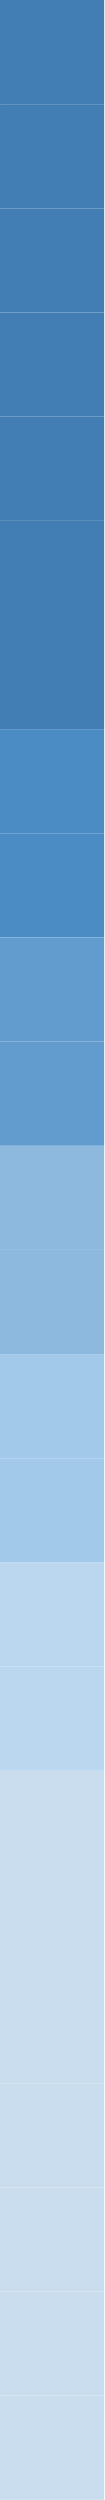
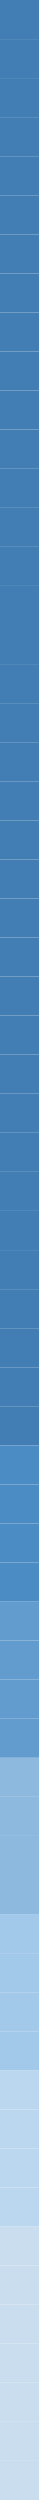
- <svg xmlns="http://www.w3.org/2000/svg" width="100%" height="100%" viewBox="0 0 1 24" version="1.1" xml:space="preserve" style="fill-rule:evenodd;clip-rule:evenodd;stroke-linejoin:round;stroke-miterlimit:2;">
+ <svg xmlns="http://www.w3.org/2000/svg" width="100%" height="100%" viewBox="0 0 1 64" version="1.1" xml:space="preserve" style="fill-rule:evenodd;clip-rule:evenodd;stroke-linejoin:round;stroke-miterlimit:2;">
  <g transform="matrix(1,0,0,1,-466,0)">
-     <g id="sky" transform="matrix(0.5,0,0,0.545455,233,16.9091)">
+     <g id="sky" transform="matrix(0.5,0,0,1.45455,233,45.0909)">
      <rect x="466" y="-31" width="2" height="44" style="fill:none;" />
      <clipPath id="_clip1">
        <rect x="466" y="-31" width="2" height="44" />
      </clipPath>
      <g clip-path="url(#_clip1)">
-         <g transform="matrix(0.969695,0,0,1,14.1221,0)">
-           <g transform="matrix(0.243535,0,0,0.216476,447.01,-32.3754)">
+         <g transform="matrix(1,0,0,0.867187,0,-4.11719)">
+           <g transform="matrix(0.236155,0,0,0.0936111,447.585,-24.4587)">
+             <rect x="77.977" y="91.039" width="8.469" height="8.469" style="fill:rgb(66,126,179);" />
+           </g>
+           <g transform="matrix(0.236155,0,0,0.0936111,447.585,-22.0803)">
+             <rect x="77.977" y="91.039" width="8.469" height="8.469" style="fill:rgb(66,126,179);" />
+           </g>
+           <g transform="matrix(0.236155,0,0,0.0936111,447.585,-21.288)">
+             <rect x="77.977" y="91.039" width="8.469" height="8.469" style="fill:rgb(66,126,179);" />
+           </g>
+           <g transform="matrix(0.236155,0,0,0.0936111,447.585,-26.0443)">
+             <rect x="77.977" y="91.039" width="8.469" height="8.469" style="fill:rgb(66,126,179);" />
+           </g>
+           <g transform="matrix(0.236155,0,0,0.0936111,447.585,-23.6659)">
+             <rect x="77.977" y="91.039" width="8.469" height="8.469" style="fill:rgb(66,126,179);" />
+           </g>
+           <g transform="matrix(0.236155,0,0,0.0936111,447.585,-25.2515)">
+             <rect x="77.977" y="91.039" width="8.469" height="8.469" style="fill:rgb(66,126,179);" />
+           </g>
+           <g transform="matrix(0.236155,0,0,0.0936111,447.585,-22.8731)">
+             <rect x="77.977" y="91.039" width="8.469" height="8.469" style="fill:rgb(66,126,179);" />
+           </g>
+           <g transform="matrix(0.236155,0,0,0.0936111,447.585,-29.2154)">
+             <rect x="77.977" y="91.039" width="8.469" height="8.469" style="fill:rgb(66,126,179);" />
+           </g>
+           <g transform="matrix(0.236155,0,0,0.0936111,447.585,-26.8371)">
+             <rect x="77.977" y="91.039" width="8.469" height="8.469" style="fill:rgb(66,126,179);" />
+           </g>
+           <g transform="matrix(0.236155,0,0,0.0936111,447.585,-30.801)">
+             <rect x="77.977" y="91.039" width="8.469" height="8.469" style="fill:rgb(66,126,179);" />
+           </g>
+           <g transform="matrix(0.236155,0,0,0.0936111,447.585,-28.4227)">
+             <rect x="77.977" y="91.039" width="8.469" height="8.469" style="fill:rgb(66,126,179);" />
+           </g>
+           <g transform="matrix(0.236155,0,0,0.0936111,447.585,-30.0082)">
+             <rect x="77.977" y="91.039" width="8.469" height="8.469" style="fill:rgb(66,126,179);" />
+           </g>
+           <g transform="matrix(0.236155,0,0,0.0936111,447.585,-27.6299)">
+             <rect x="77.977" y="91.039" width="8.469" height="8.469" style="fill:rgb(66,126,179);" />
+           </g>
+           <g transform="matrix(0.236155,0,0,0.0936111,447.585,-34.766)">
+             <rect x="77.977" y="91.039" width="8.469" height="8.469" style="fill:rgb(66,126,179);" />
+           </g>
+           <g transform="matrix(0.236155,0,0,0.0936111,447.585,-38.7299)">
+             <rect x="77.977" y="91.039" width="8.469" height="8.469" style="fill:rgb(66,126,179);" />
+           </g>
+           <g transform="matrix(0.236155,0,0,0.0936111,447.585,-32.3876)">
+             <rect x="77.977" y="91.039" width="8.469" height="8.469" style="fill:rgb(66,126,179);" />
+           </g>
+           <g transform="matrix(0.236155,0,0,0.0936111,447.585,-31.5953)">
+             <rect x="77.977" y="91.039" width="8.469" height="8.469" style="fill:rgb(66,126,179);" />
+           </g>
+           <g transform="matrix(0.236155,0,0,0.0936111,447.585,-36.3516)">
+             <rect x="77.977" y="91.039" width="8.469" height="8.469" style="fill:rgb(66,126,179);" />
+           </g>
+           <g transform="matrix(0.236155,0,0,0.0936111,447.585,-33.9732)">
+             <rect x="77.977" y="91.039" width="8.469" height="8.469" style="fill:rgb(66,126,179);" />
+           </g>
+           <g transform="matrix(0.236155,0,0,0.0936111,447.585,-37.9371)">
+             <rect x="77.977" y="91.039" width="8.469" height="8.469" style="fill:rgb(66,126,179);" />
+           </g>
+           <g transform="matrix(0.236155,0,0,0.0936111,447.585,-35.5588)">
+             <rect x="77.977" y="91.039" width="8.469" height="8.469" style="fill:rgb(66,126,179);" />
+           </g>
+           <g transform="matrix(0.236155,0,0,0.0936111,447.585,-39.5227)">
+             <rect x="77.977" y="91.039" width="8.469" height="8.469" style="fill:rgb(66,126,179);" />
+           </g>
+           <g transform="matrix(0.236155,0,0,0.0936111,447.585,-33.1804)">
+             <rect x="77.977" y="91.039" width="8.469" height="8.469" style="fill:rgb(66,126,179);" />
+           </g>
+           <g transform="matrix(0.236155,0,0,0.0936111,447.585,-37.1444)">
+             <rect x="77.977" y="91.039" width="8.469" height="8.469" style="fill:rgb(66,126,179);" />
+           </g>
+         </g>
+         <g transform="matrix(0.969695,0,0,0.375,14.1221,1.93835)">
+           <g transform="matrix(0.243535,0,0,0.216476,447.01,-30.5433)">
+             <rect x="77.977" y="91.039" width="8.469" height="8.469" style="fill:rgb(98,156,206);" />
+           </g>
+           <g transform="matrix(0.243535,0,0,0.216476,447.01,-28.7099)">
+             <rect x="77.977" y="91.039" width="8.469" height="8.469" style="fill:rgb(98,156,206);" />
+           </g>
+           <g transform="matrix(0.243535,0,0,0.216476,447.01,-26.8766)">
            <rect x="77.977" y="91.039" width="8.469" height="8.469" style="fill:rgb(98,156,206);" />
          </g>
          <g transform="matrix(0.243535,0,0,0.216476,447.01,-36.0421)">
            <rect x="77.977" y="91.039" width="8.469" height="8.469" style="fill:rgb(76,140,196);" />
          </g>
          <g transform="matrix(0.243535,0,0,0.216476,447.01,-47.041)">
            <rect x="77.977" y="91.039" width="8.469" height="8.469" style="fill:rgb(66,126,179);" />
          </g>
          <g transform="matrix(0.243535,0,0,0.216476,447.01,-41.541)">
            <rect x="77.977" y="91.039" width="8.469" height="8.469" style="fill:rgb(66,126,179);" />
          </g>
-           <g transform="matrix(0.243535,0,0,0.216476,447.01,-39.7088)">
-             <rect x="77.977" y="91.039" width="8.469" height="8.469" style="fill:rgb(66,126,179);" />
-           </g>
          <g transform="matrix(0.243535,0,0,0.216476,447.01,-50.7077)">
            <rect x="77.977" y="91.039" width="8.469" height="8.469" style="fill:rgb(66,126,179);" />
          </g>
          <g transform="matrix(0.243535,0,0,0.216476,447.01,-45.2077)">
            <rect x="77.977" y="91.039" width="8.469" height="8.469" style="fill:rgb(66,126,179);" />
          </g>
-           <g transform="matrix(0.243535,0,0,0.216476,447.01,-26.8754)">
-             <rect x="77.977" y="91.039" width="8.469" height="8.469" style="fill:rgb(163,201,234);" />
-           </g>
-           <g transform="matrix(0.243535,0,0,0.216476,447.01,-30.5421)">
-             <rect x="77.977" y="91.039" width="8.469" height="8.469" style="fill:rgb(142,185,222);" />
-           </g>
-           <g transform="matrix(0.243535,0,0,0.216476,447.01,-23.2087)">
-             <rect x="77.977" y="91.039" width="8.469" height="8.469" style="fill:rgb(186,215,239);" />
-           </g>
-           <g transform="matrix(0.243535,0,0,0.216476,447.01,-19.5421)">
-             <rect x="77.977" y="91.039" width="8.469" height="8.469" style="fill:rgb(202,221,238);" />
+           <g transform="matrix(0.243535,0,0,0.216476,447.01,-17.7099)">
+             <rect x="77.977" y="91.039" width="8.469" height="8.469" style="fill:rgb(163,201,234);" />
+           </g>
+           <g transform="matrix(0.243535,0,0,0.216476,447.01,-14.0432)">
+             <rect x="77.977" y="91.039" width="8.469" height="8.469" style="fill:rgb(163,201,234);" />
+           </g>
+           <g transform="matrix(0.243535,0,0,0.216476,447.01,-25.0432)">
+             <rect x="77.977" y="91.039" width="8.469" height="8.469" style="fill:rgb(142,185,222);" />
+           </g>
+           <g transform="matrix(0.243535,0,0,0.216476,447.01,-10.3766)">
+             <rect x="77.977" y="91.039" width="8.469" height="8.469" style="fill:rgb(186,215,239);" />
+           </g>
+           <g transform="matrix(0.243535,0,0,0.216476,447.01,-3.04324)">
+             <rect x="77.977" y="91.039" width="8.469" height="8.469" style="fill:rgb(202,221,238);" />
+           </g>
+           <g transform="matrix(0.243535,0,0,0.216476,447.01,4.2889)">
+             <rect x="77.977" y="91.039" width="8.469" height="8.469" style="fill:rgb(202,221,238);" />
+           </g>
+           <g transform="matrix(0.243535,0,0,0.216476,447.01,7.95557)">
+             <rect x="77.977" y="91.039" width="8.469" height="8.469" style="fill:rgb(202,221,238);" />
+           </g>
+           <g transform="matrix(0.243535,0,0,0.216476,447.01,0.622223)">
+             <rect x="77.977" y="91.039" width="8.469" height="8.469" style="fill:rgb(202,221,238);" />
+           </g>
+           <g transform="matrix(0.243535,0,0,0.216476,447.01,-32.3766)">
+             <rect x="77.977" y="91.039" width="8.469" height="8.469" style="fill:rgb(98,156,206);" />
+           </g>
+           <g transform="matrix(0.243535,0,0,0.216476,447.01,-37.8754)">
+             <rect x="77.977" y="91.039" width="8.469" height="8.469" style="fill:rgb(76,140,196);" />
+           </g>
+           <g transform="matrix(0.243535,0,0,0.216476,447.01,-39.7099)">
+             <rect x="77.977" y="91.039" width="8.469" height="8.469" style="fill:rgb(76,140,196);" />
+           </g>
+           <g transform="matrix(0.243535,0,0,0.216476,447.01,-34.2088)">
+             <rect x="77.977" y="91.039" width="8.469" height="8.469" style="fill:rgb(76,140,196);" />
+           </g>
+           <g transform="matrix(0.243535,0,0,0.216476,447.01,-48.8743)">
+             <rect x="77.977" y="91.039" width="8.469" height="8.469" style="fill:rgb(66,126,179);" />
+           </g>
+           <g transform="matrix(0.243535,0,0,0.216476,447.01,-43.3743)">
+             <rect x="77.977" y="91.039" width="8.469" height="8.469" style="fill:rgb(66,126,179);" />
+           </g>
+           <g transform="matrix(0.243535,0,0,0.216476,447.01,-59.8766)">
+             <rect x="77.977" y="91.039" width="8.469" height="8.469" style="fill:rgb(66,126,179);" />
+           </g>
+           <g transform="matrix(0.243535,0,0,0.216476,447.01,-54.3766)">
+             <rect x="77.977" y="91.039" width="8.469" height="8.469" style="fill:rgb(66,126,179);" />
+           </g>
+           <g transform="matrix(0.243535,0,0,0.216476,447.01,-52.5444)">
+             <rect x="77.977" y="91.039" width="8.469" height="8.469" style="fill:rgb(66,126,179);" />
+           </g>
+           <g transform="matrix(0.243535,0,0,0.216476,447.01,-63.5432)">
+             <rect x="77.977" y="91.039" width="8.469" height="8.469" style="fill:rgb(66,126,179);" />
+           </g>
+           <g transform="matrix(0.243535,0,0,0.216476,447.01,-58.0432)">
+             <rect x="77.977" y="91.039" width="8.469" height="8.469" style="fill:rgb(66,126,179);" />
+           </g>
+           <g transform="matrix(0.243535,0,0,0.216476,447.01,-61.7099)">
+             <rect x="77.977" y="91.039" width="8.469" height="8.469" style="fill:rgb(66,126,179);" />
+           </g>
+           <g transform="matrix(0.243535,0,0,0.216476,447.01,-56.2099)">
+             <rect x="77.977" y="91.039" width="8.469" height="8.469" style="fill:rgb(66,126,179);" />
+           </g>
+           <g transform="matrix(0.243535,0,0,0.216476,447.01,-15.8766)">
+             <rect x="77.977" y="91.039" width="8.469" height="8.469" style="fill:rgb(163,201,234);" />
          </g>
          <g transform="matrix(0.243535,0,0,0.216476,447.01,-12.2099)">
-             <rect x="77.977" y="91.039" width="8.469" height="8.469" style="fill:rgb(202,221,238);" />
-           </g>
-           <g transform="matrix(0.243535,0,0,0.216476,447.01,-8.54325)">
-             <rect x="77.977" y="91.039" width="8.469" height="8.469" style="fill:rgb(202,221,238);" />
-           </g>
-           <g transform="matrix(0.243535,0,0,0.216476,447.01,-15.8766)">
-             <rect x="77.977" y="91.039" width="8.469" height="8.469" style="fill:rgb(202,221,238);" />
-           </g>
-           <g transform="matrix(0.243535,0,0,0.216476,447.01,-34.2088)">
-             <rect x="77.977" y="91.039" width="8.469" height="8.469" style="fill:rgb(98,156,206);" />
-           </g>
-           <g transform="matrix(0.243535,0,0,0.216476,447.01,-37.8754)">
-             <rect x="77.977" y="91.039" width="8.469" height="8.469" style="fill:rgb(76,140,196);" />
-           </g>
-           <g transform="matrix(0.243535,0,0,0.216476,447.01,-48.8743)">
-             <rect x="77.977" y="91.039" width="8.469" height="8.469" style="fill:rgb(66,126,179);" />
-           </g>
-           <g transform="matrix(0.243535,0,0,0.216476,447.01,-43.3743)">
-             <rect x="77.977" y="91.039" width="8.469" height="8.469" style="fill:rgb(66,126,179);" />
-           </g>
-           <g transform="matrix(0.243535,0,0,0.216476,447.01,-25.0421)">
-             <rect x="77.977" y="91.039" width="8.469" height="8.469" style="fill:rgb(163,201,234);" />
-           </g>
-           <g transform="matrix(0.243535,0,0,0.216476,447.01,-28.7087)">
-             <rect x="77.977" y="91.039" width="8.469" height="8.469" style="fill:rgb(142,185,222);" />
-           </g>
-           <g transform="matrix(0.243535,0,0,0.216476,447.01,-21.3754)">
-             <rect x="77.977" y="91.039" width="8.469" height="8.469" style="fill:rgb(186,215,239);" />
-           </g>
-           <g transform="matrix(0.243535,0,0,0.216476,447.01,-17.7087)">
-             <rect x="77.977" y="91.039" width="8.469" height="8.469" style="fill:rgb(202,221,238);" />
-           </g>
-           <g transform="matrix(0.243535,0,0,0.216476,447.01,-10.3766)">
-             <rect x="77.977" y="91.039" width="8.469" height="8.469" style="fill:rgb(202,221,238);" />
-           </g>
-           <g transform="matrix(0.243535,0,0,0.216476,447.01,-14.0433)">
+             <rect x="77.977" y="91.039" width="8.469" height="8.469" style="fill:rgb(163,201,234);" />
+           </g>
+           <g transform="matrix(0.243535,0,0,0.216475,447.01,-23.2099)">
+             <rect x="77.977" y="91.039" width="8.469" height="8.469" style="fill:rgb(142,185,222);" />
+           </g>
+           <g transform="matrix(0.243535,0,0,0.216475,447.01,-21.3777)">
+             <rect x="77.977" y="91.039" width="8.469" height="8.469" style="fill:rgb(142,185,222);" />
+           </g>
+           <g transform="matrix(0.243535,0,0,0.216475,447.01,-19.5444)">
+             <rect x="77.977" y="91.039" width="8.469" height="8.469" style="fill:rgb(142,185,222);" />
+           </g>
+           <g transform="matrix(0.243535,0,0,0.216476,447.01,-8.54324)">
+             <rect x="77.977" y="91.039" width="8.469" height="8.469" style="fill:rgb(186,215,239);" />
+           </g>
+           <g transform="matrix(0.243535,0,0,0.216476,447.01,-6.71109)">
+             <rect x="77.977" y="91.039" width="8.469" height="8.469" style="fill:rgb(186,215,239);" />
+           </g>
+           <g transform="matrix(0.243535,0,0,0.216476,447.01,-4.87776)">
+             <rect x="77.977" y="91.039" width="8.469" height="8.469" style="fill:rgb(186,215,239);" />
+           </g>
+           <g transform="matrix(0.243535,0,0,0.216476,447.01,-1.20991)">
+             <rect x="77.977" y="91.039" width="8.469" height="8.469" style="fill:rgb(202,221,238);" />
+           </g>
+           <g transform="matrix(0.243535,0,0,0.216476,447.01,6.12223)">
+             <rect x="77.977" y="91.039" width="8.469" height="8.469" style="fill:rgb(202,221,238);" />
+           </g>
+           <g transform="matrix(0.243535,0,0,0.216476,447.01,2.45556)">
            <rect x="77.977" y="91.039" width="8.469" height="8.469" style="fill:rgb(202,221,238);" />
          </g>
        </g>
      </g>
    </g>
  </g>
</svg>
